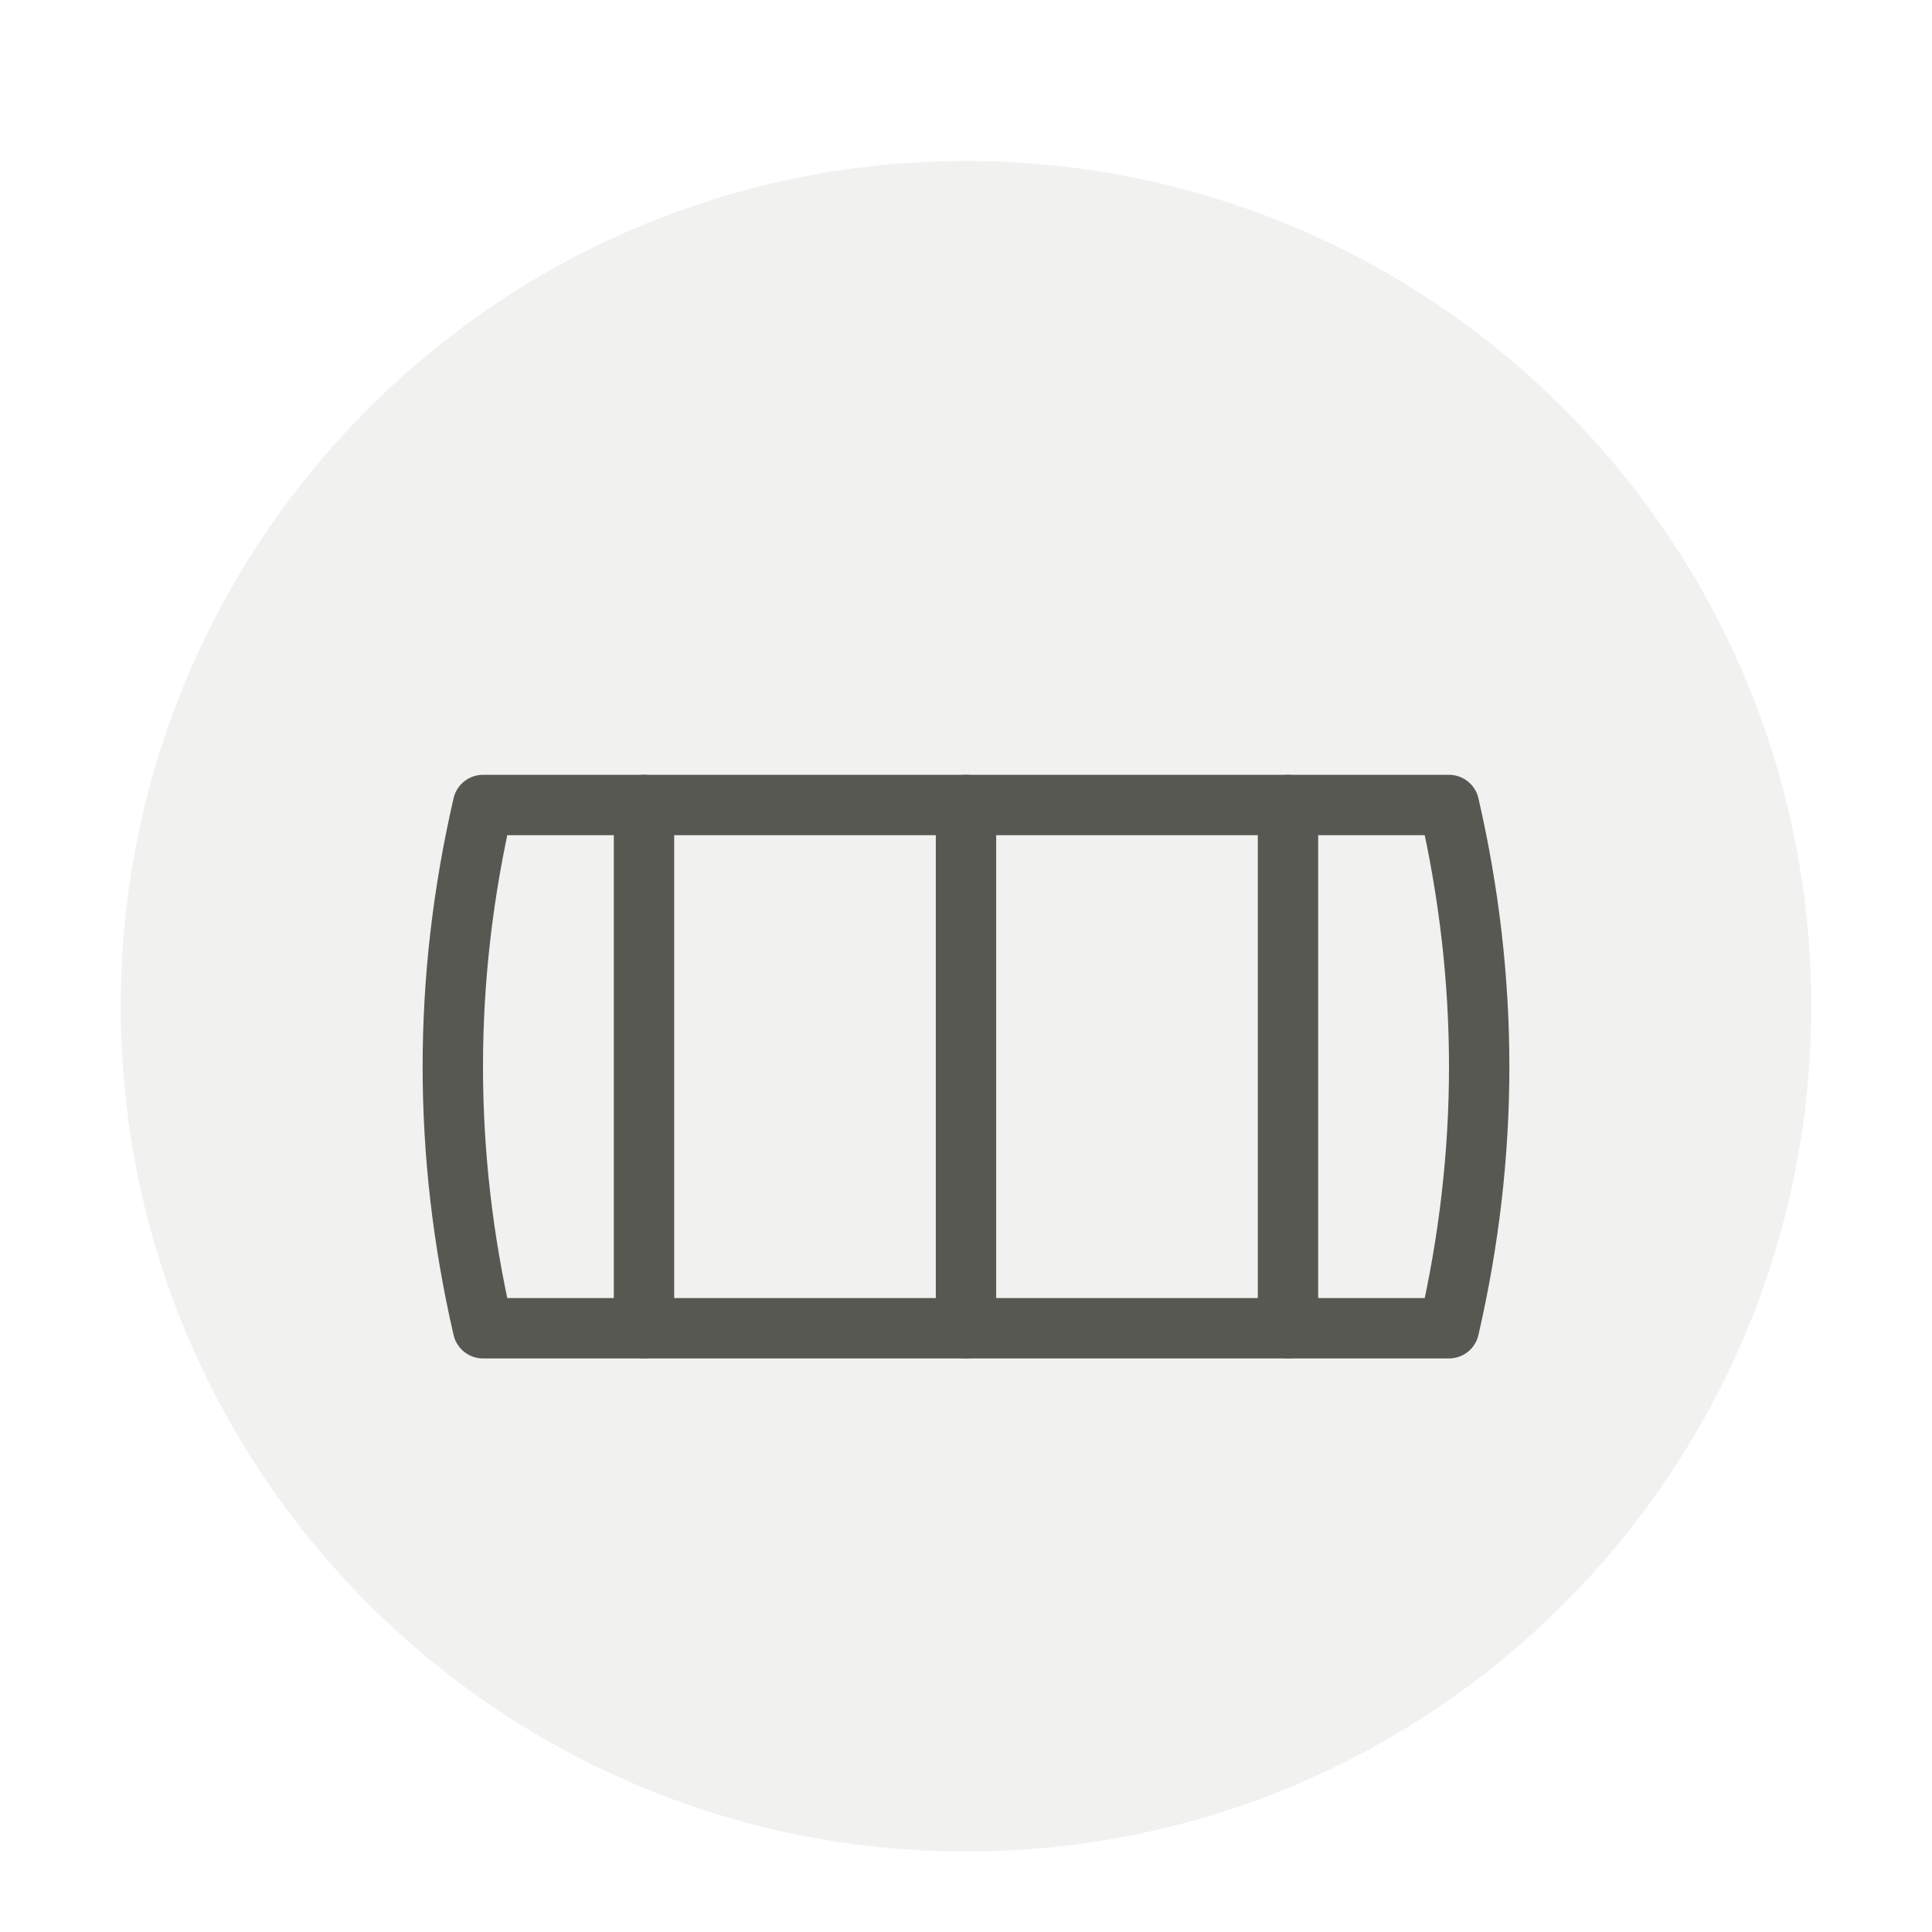
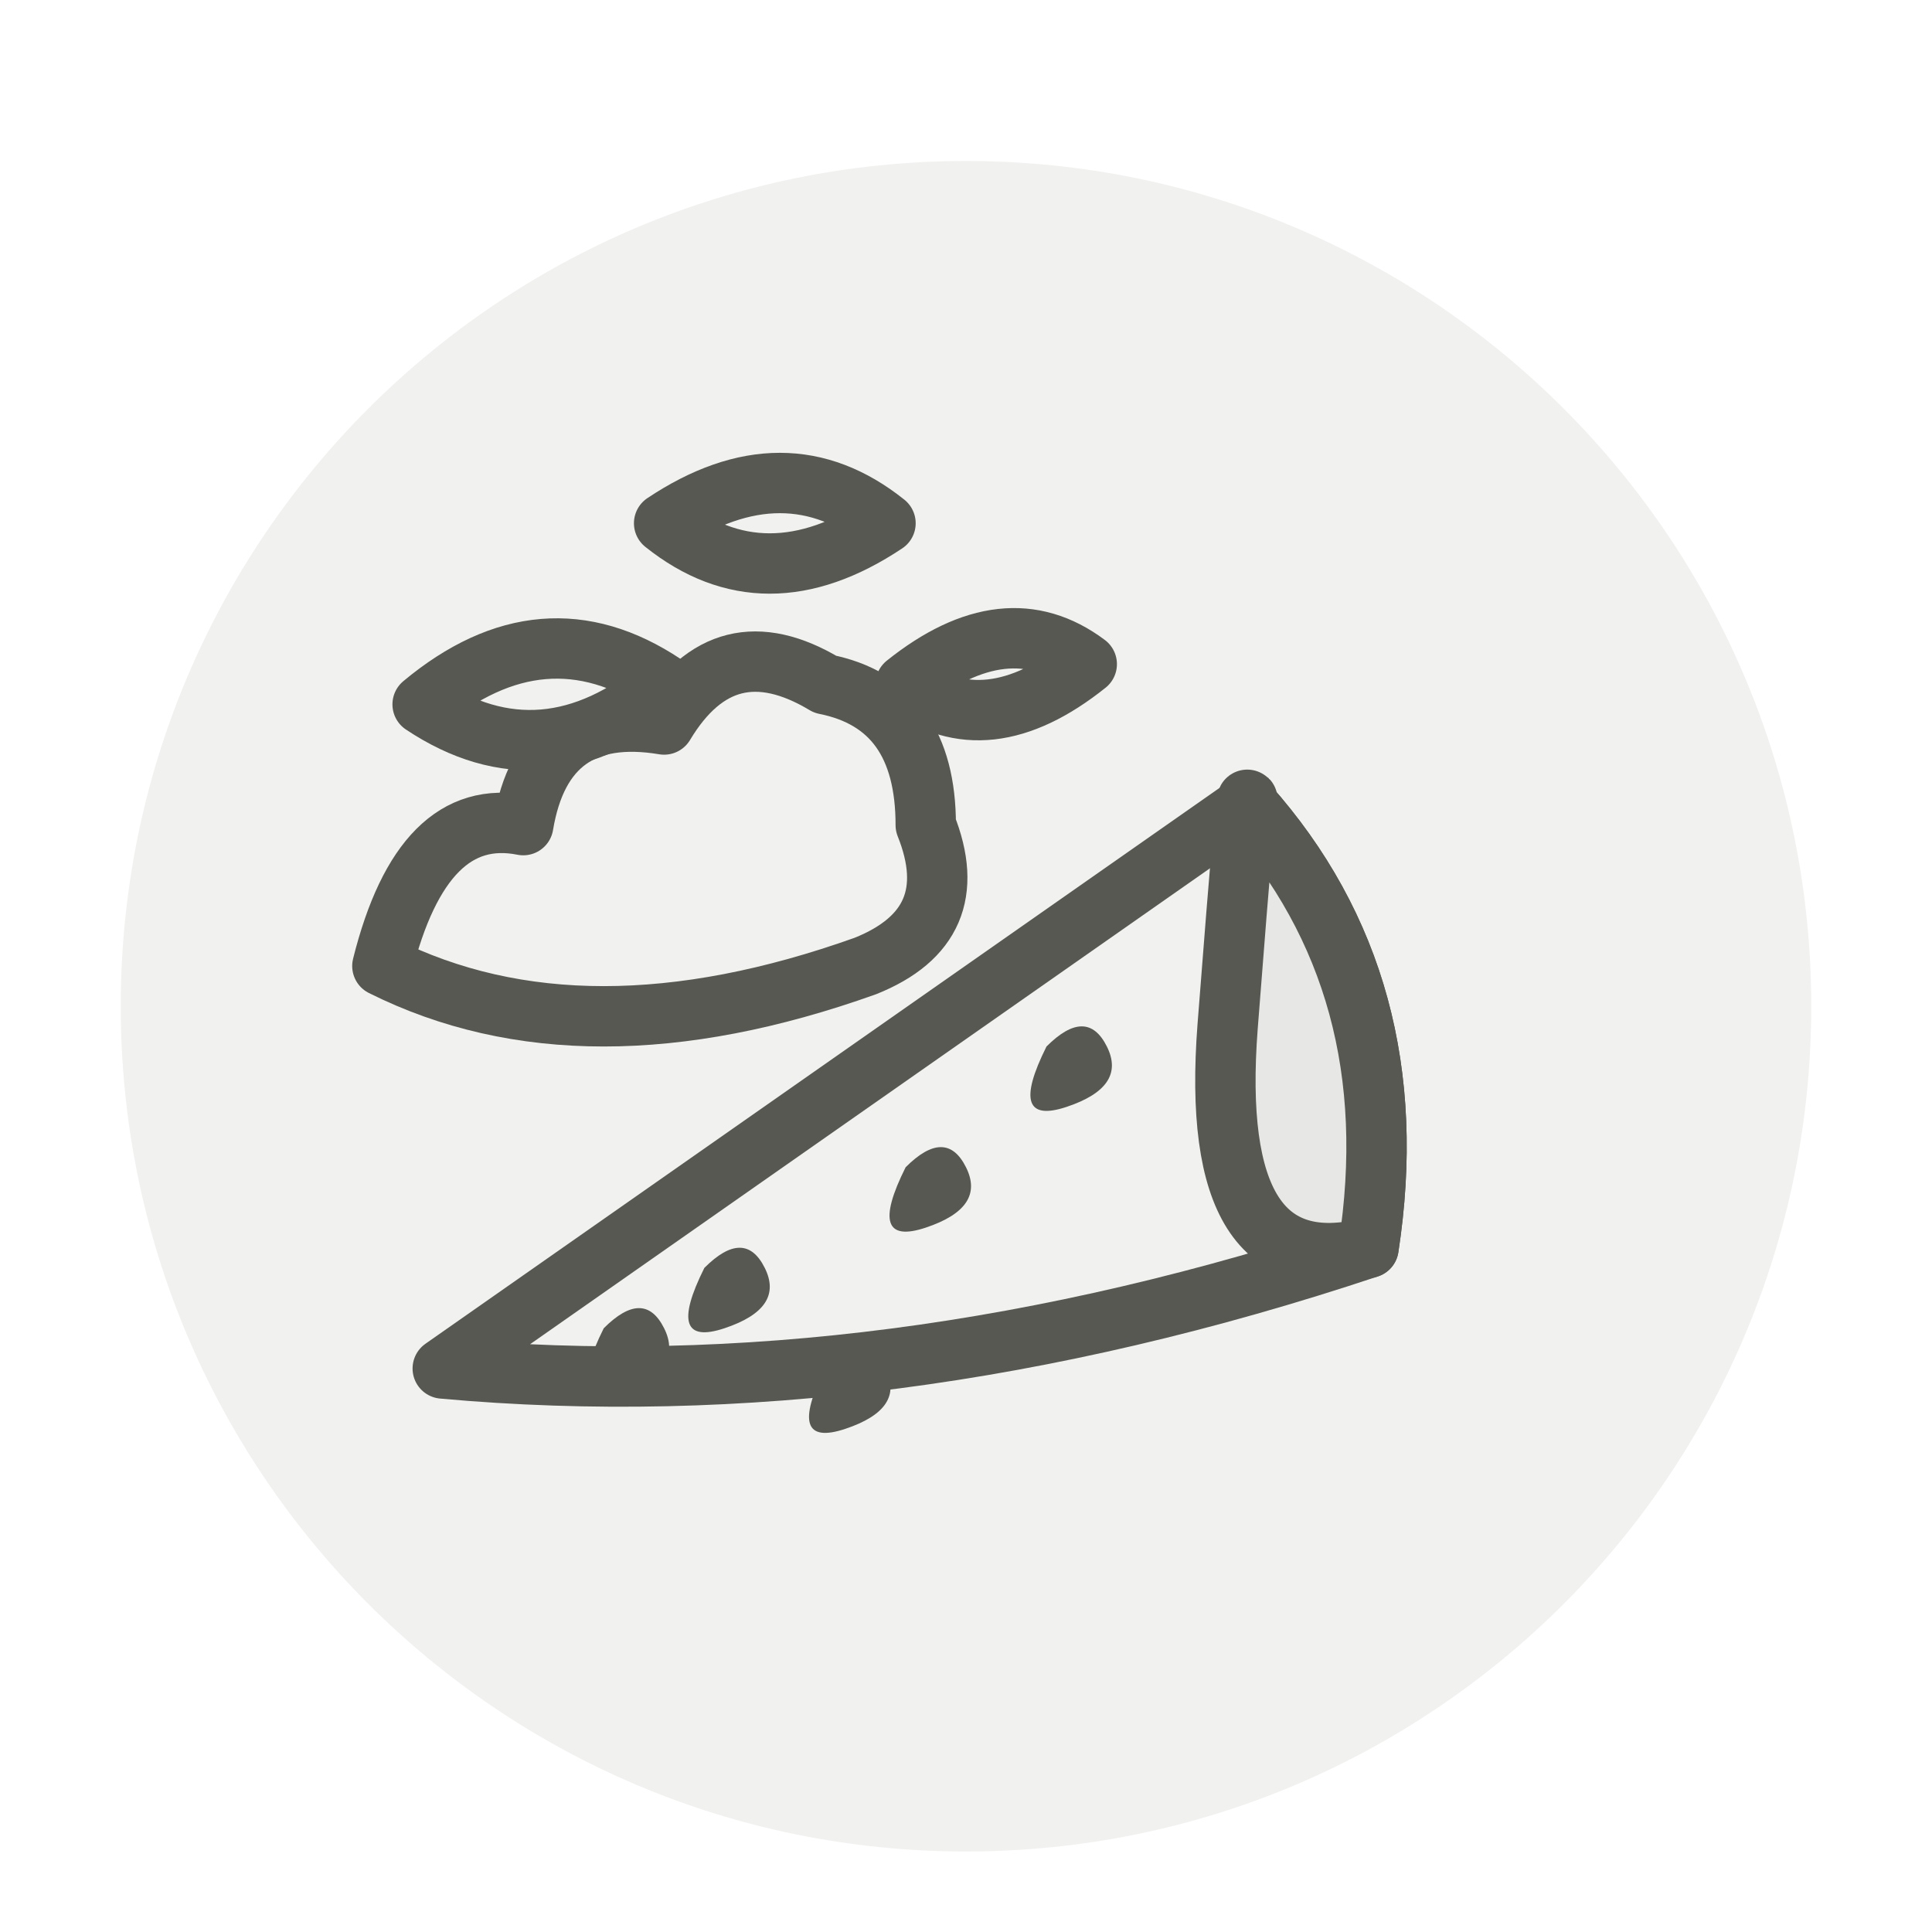
<svg xmlns="http://www.w3.org/2000/svg" viewBox="0 0 96 96" width="104" height="104" role="img" aria-label="Pecorino Romano">
  <style>.s{fill:none;stroke:#585853;stroke-width:3;stroke-linecap:round}.f1,.f3,.sf{fill:#f1f1f0;stroke:#585853;stroke-width:3;stroke-linejoin:round}.f2{fill:#e7e7e5;stroke:#585853;stroke-width:3;stroke-linejoin:round}.dot{fill:#585853}.bg{fill:#f1f1f0}@media(prefers-color-scheme:dark){.s,.f1,.f2,.f3,.sf{stroke:#b8b5ae}.f1,.f3,.sf{fill:#242422}.f2{fill:#2c2c29}.dot{fill:#b8b5ae}.bg{fill:#242422}}</style>
  <circle class="bg" cx="48" cy="50" r="42" />
-   <path class="f1 sf" d="M24 66q-3-13 0-26h48q3 13 0 26z" />
-   <path class="s" d="M32 40v26M48 40v26M64 40v26" />
+   <path class="f1 sf" d="M22 68L62 40q8 9 6 22-24 8-46 6z" />
+   <path class="f2 sf" d="M62 40q8 9 6 22-8 2-7-11t1-11z" />
+   <path class="dot" d="M35 63q2-2 3 0t-2 3-1-3zM45 58q2-2 3 0t-2 3-1-3zM41 68q2-2 3 0t-2 3-1-3zM52 52q2-2 3 0t-2 3-1-3zM30 66q2-2 3 0t-2 3-1-3z" />
+   <path class="f1 sf" d="M19 48q2-8 7-7 1-6 7-5 3-5 8-2 5 1 5 7 2 5-3 7-14 5-24 0z" />
+   <path class="f1 sf" d="M21 35q6-5 12-1-6 5-12 1zM33 26q6-4 11 0-6 4-11 0zM45 34q5-4 9-1-5 4-9 1z" stroke-width="2" />
</svg>
